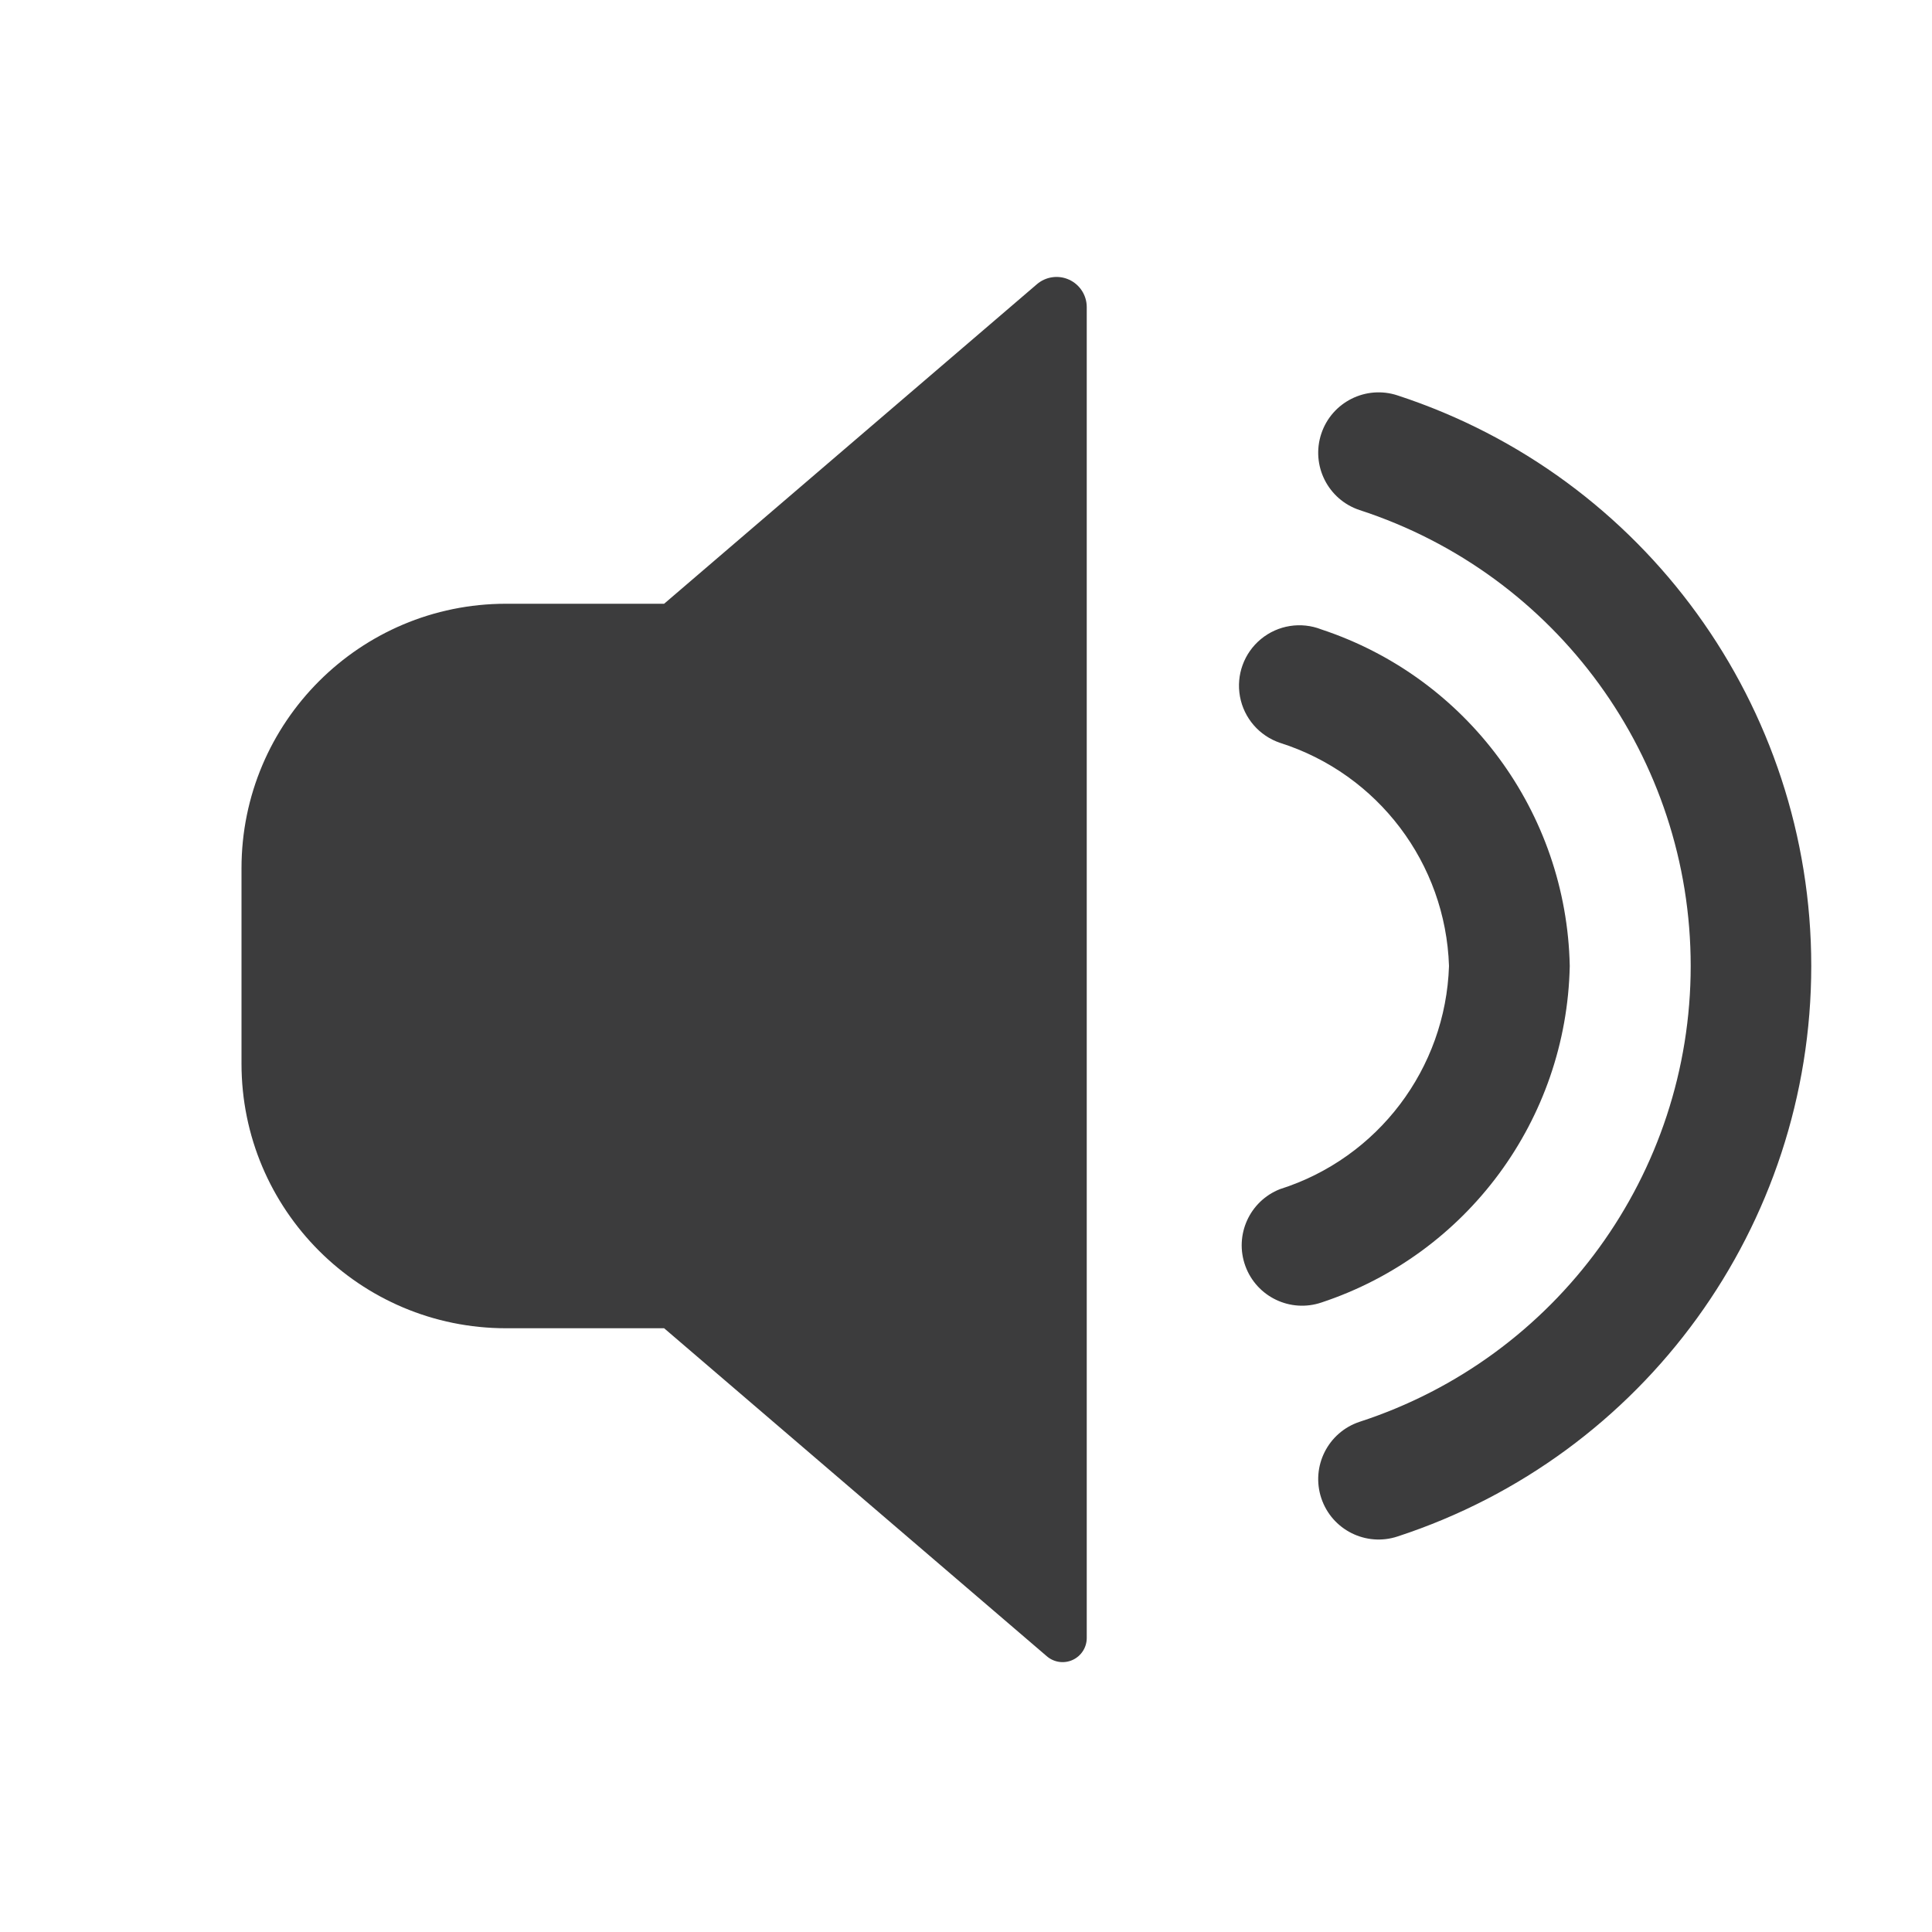
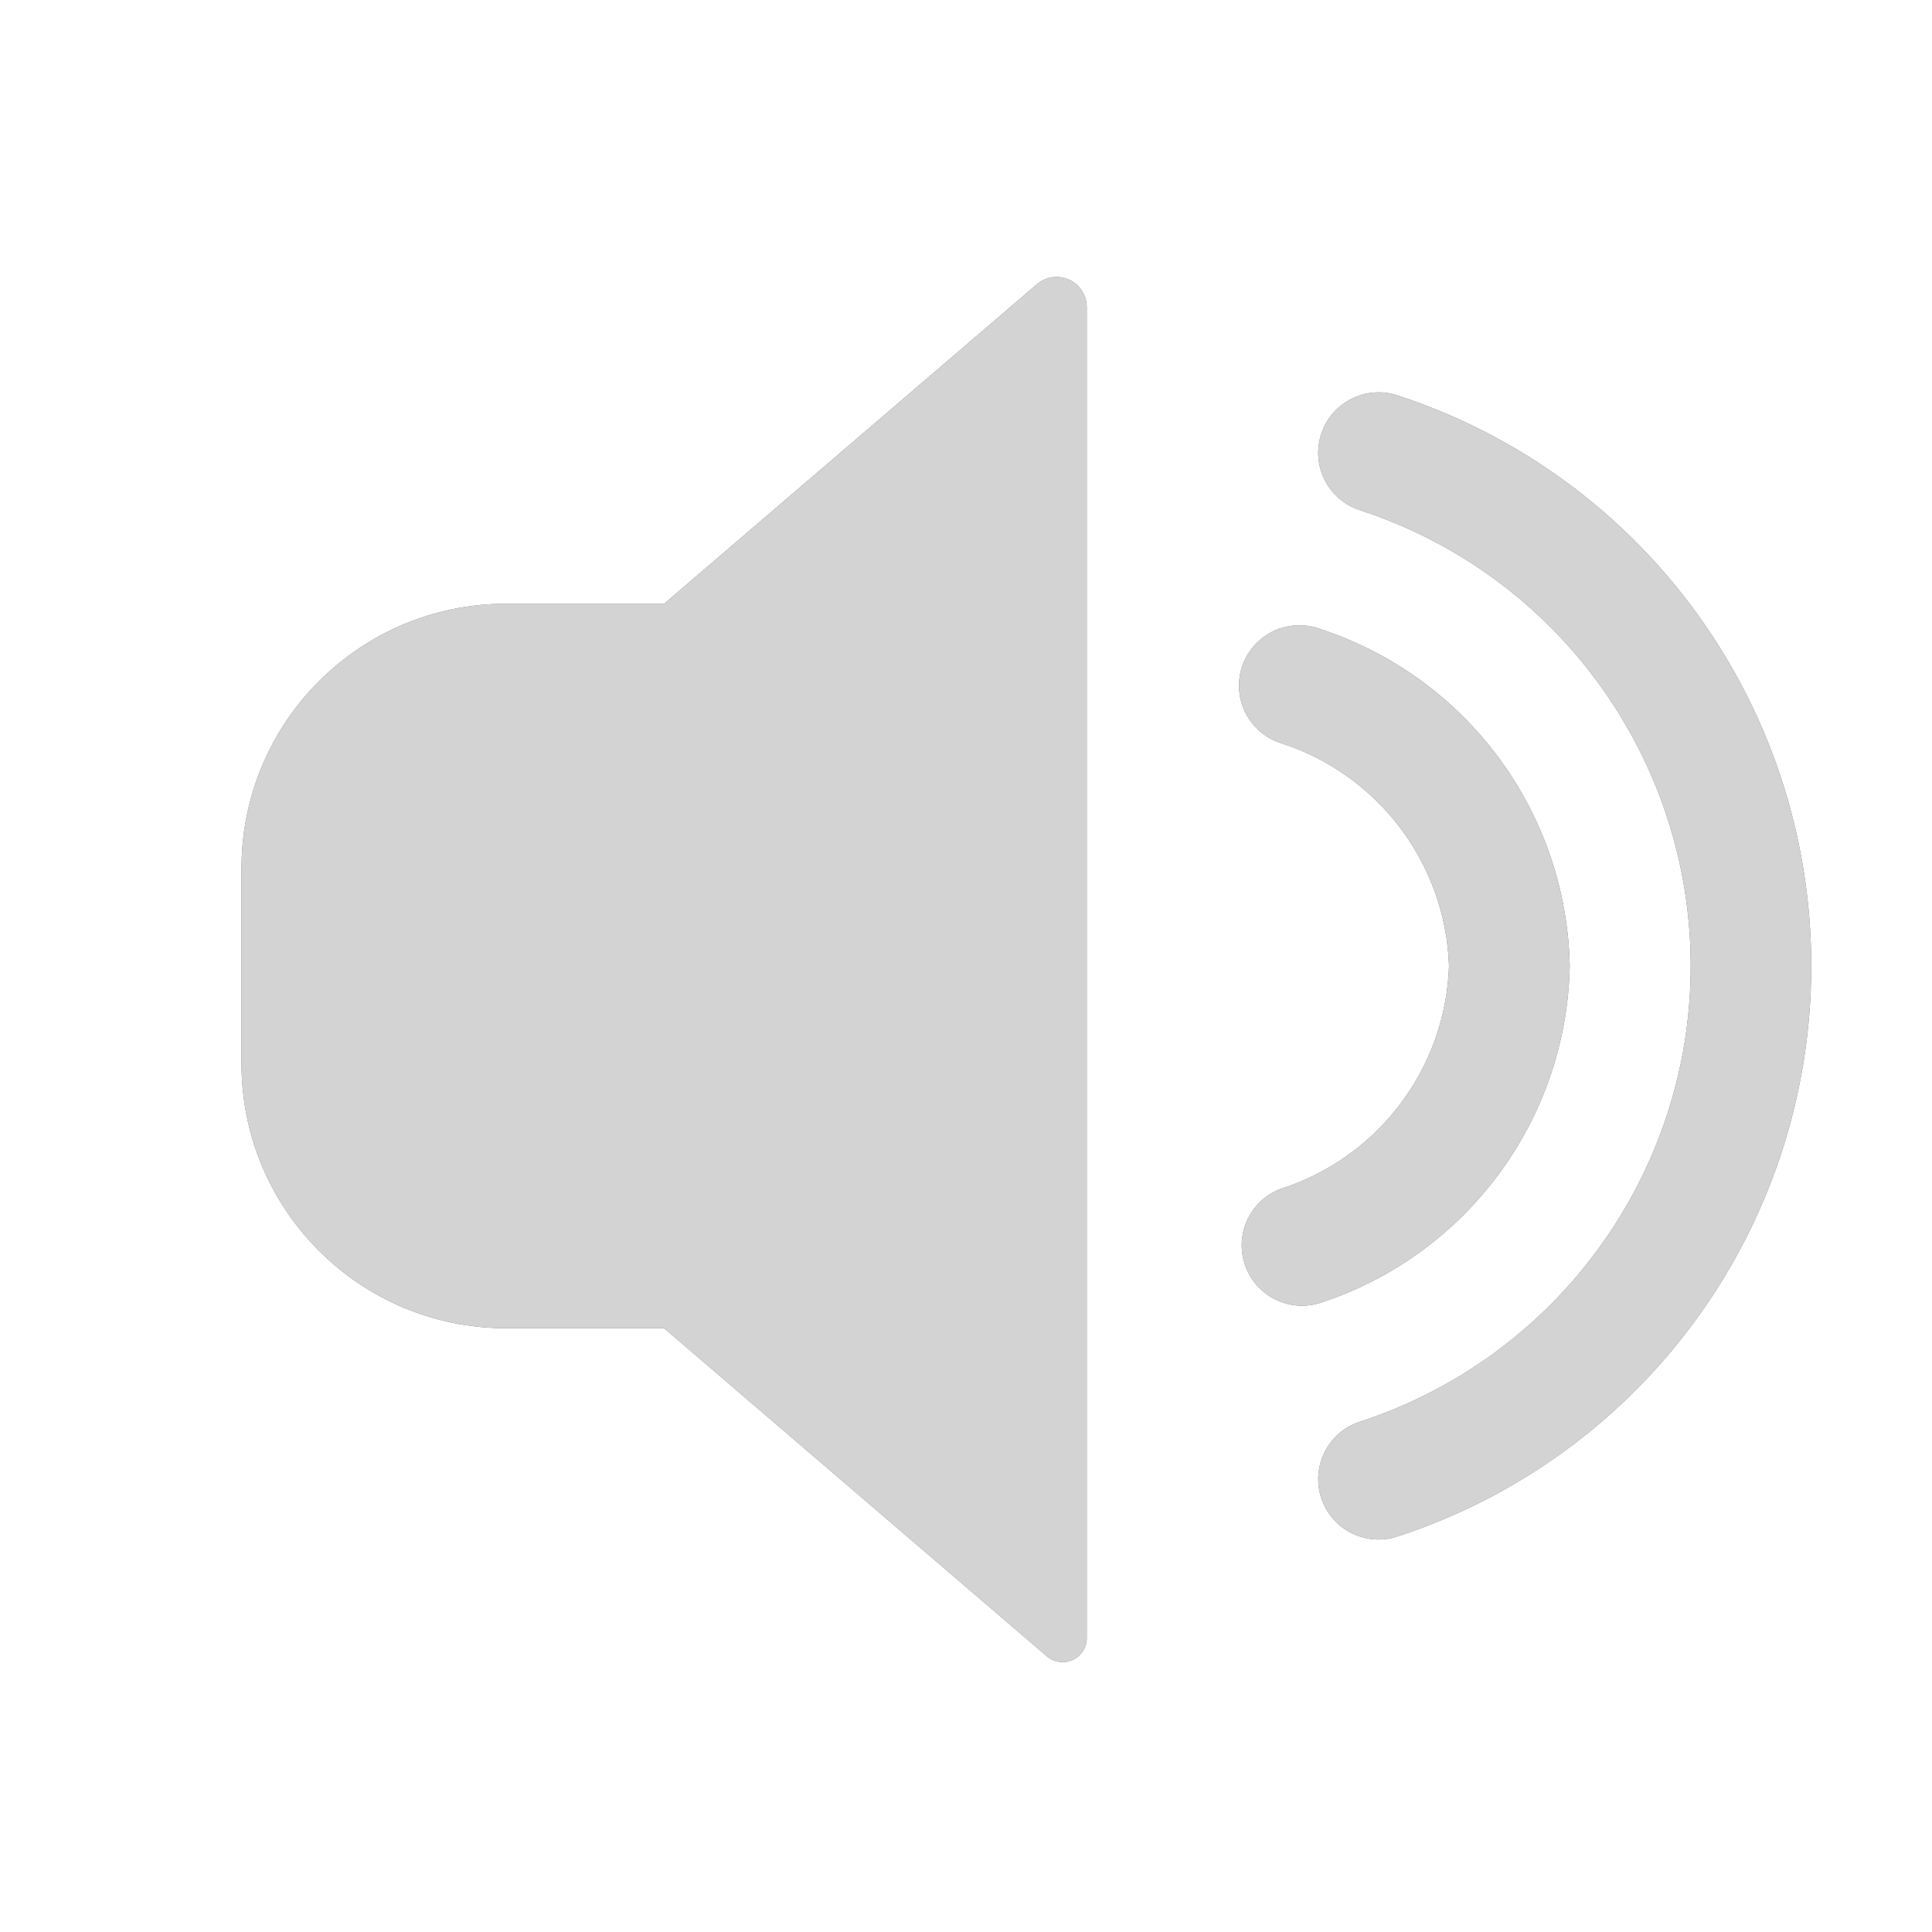
<svg xmlns="http://www.w3.org/2000/svg" width="16" height="16" viewBox="0 0 16 16">
-   <g fill="rgba(12, 12, 13, .8)">
-     <path d="M8.587 2.354L5.5 5H4.191A2.191 2.191 0 0 0 2 7.191v1.618A2.191 2.191 0 0 0 4.191 11H5.5l3.17 2.717a.2.2 0 0 0 .33-.152V2.544a.25.25 0 0 0-.413-.19zm2.988.921a.5.5 0 0 0-.316.949 3.97 3.97 0 0 1 0 7.551.5.5 0 0 0 .316.949 4.971 4.971 0 0 0 0-9.449z" />
-     <path d="M13 8a3 3 0 0 0-2.056-2.787.5.5 0 1 0-.343.939A2.008 2.008 0 0 1 12 8a2.008 2.008 0 0 1-1.4 1.848.5.5 0 0 0 .343.939A3 3 0 0 0 13 8z" />
-   </g>
+   <style>
+     .icon:not(:target) {
+       display: none;
+     }
+ 
+     #light {
+       fill: rgba(12, 12, 13, .8);
+     }
+ 
+     #dark {
+       fill: rgba(249, 249, 250, 0.8);
+     }
+   </style>
+   <defs>
+     <g id="icon">
+       <path d="M8.587 2.354L5.5 5H4.191A2.191 2.191 0 0 0 2 7.191v1.618A2.191 2.191 0 0 0 4.191 11H5.5l3.17 2.717a.2.2 0 0 0 .33-.152V2.544a.25.25 0 0 0-.413-.19zm2.988.921a.5.5 0 0 0-.316.949 3.97 3.97 0 0 1 0 7.551.5.5 0 0 0 .316.949 4.971 4.971 0 0 0 0-9.449z" />
+       <path d="M13 8a3 3 0 0 0-2.056-2.787.5.5 0 1 0-.343.939A2.008 2.008 0 0 1 12 8a2.008 2.008 0 0 1-1.4 1.848.5.5 0 0 0 .343.939A3 3 0 0 0 13 8z" />
+     </g>
+   </defs>
+   <use id="light" class="icon" href="#icon" />
+   <use id="dark" class="icon" href="#icon" />
</svg>
